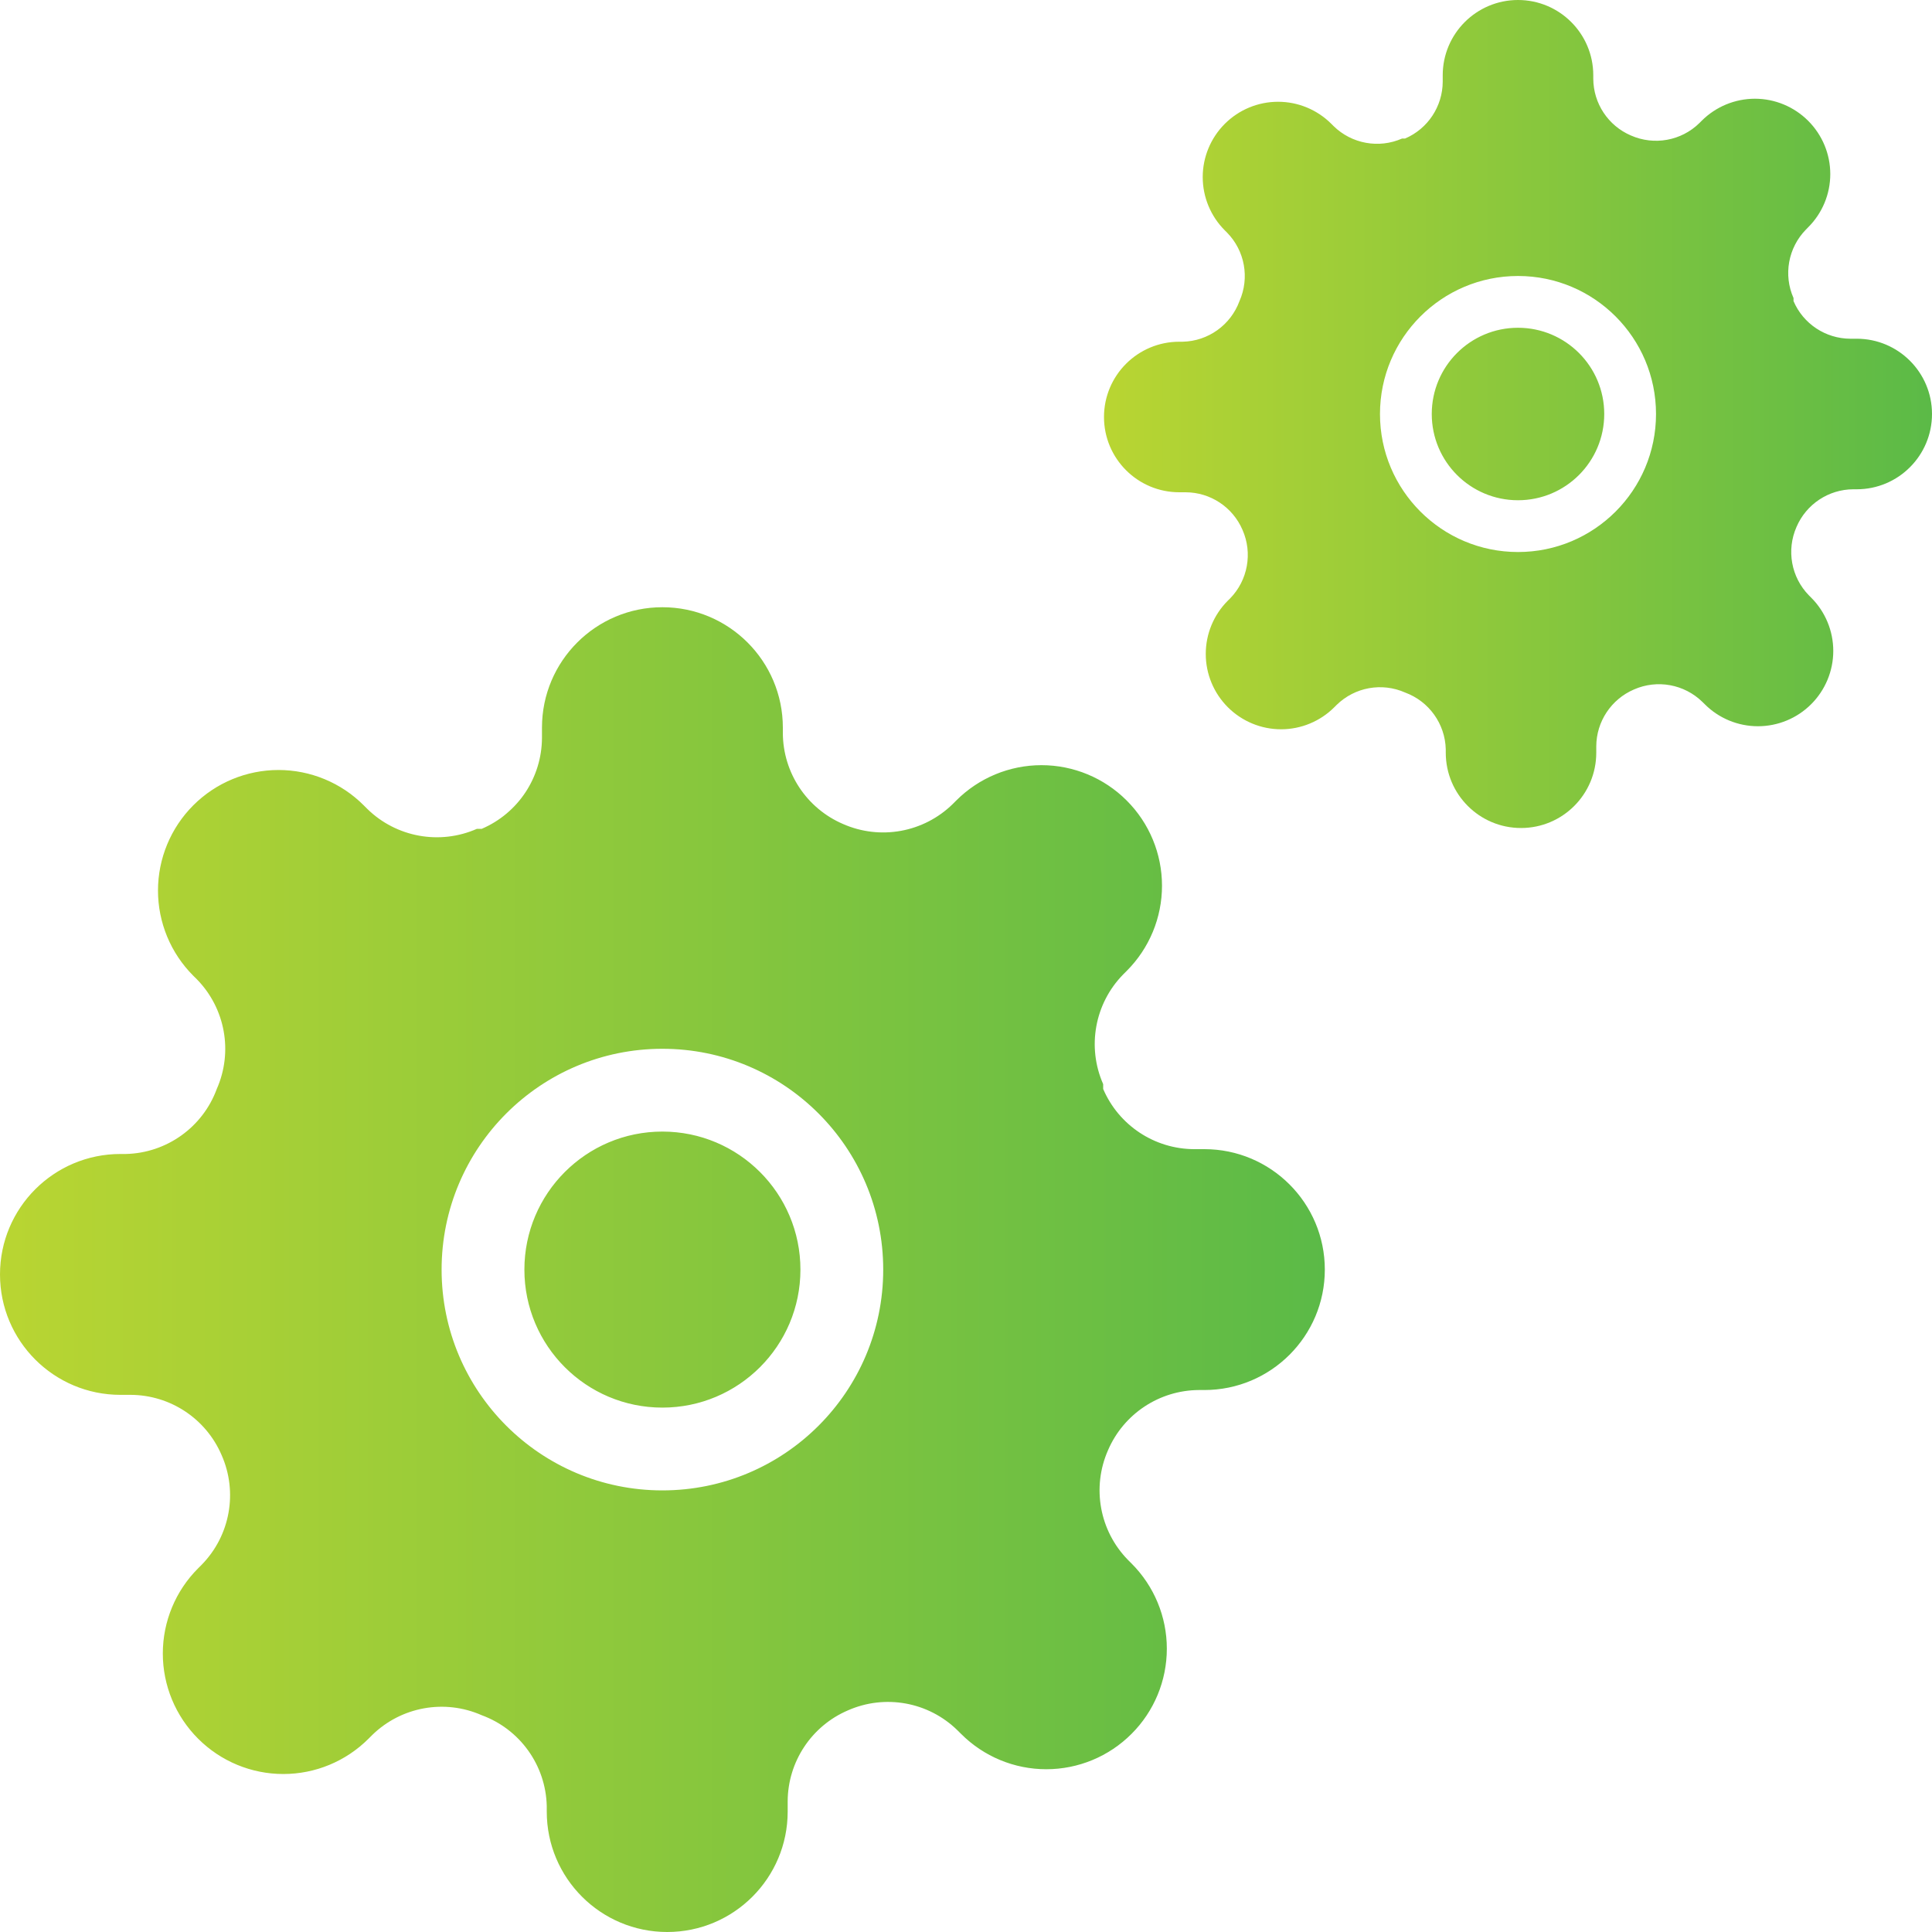
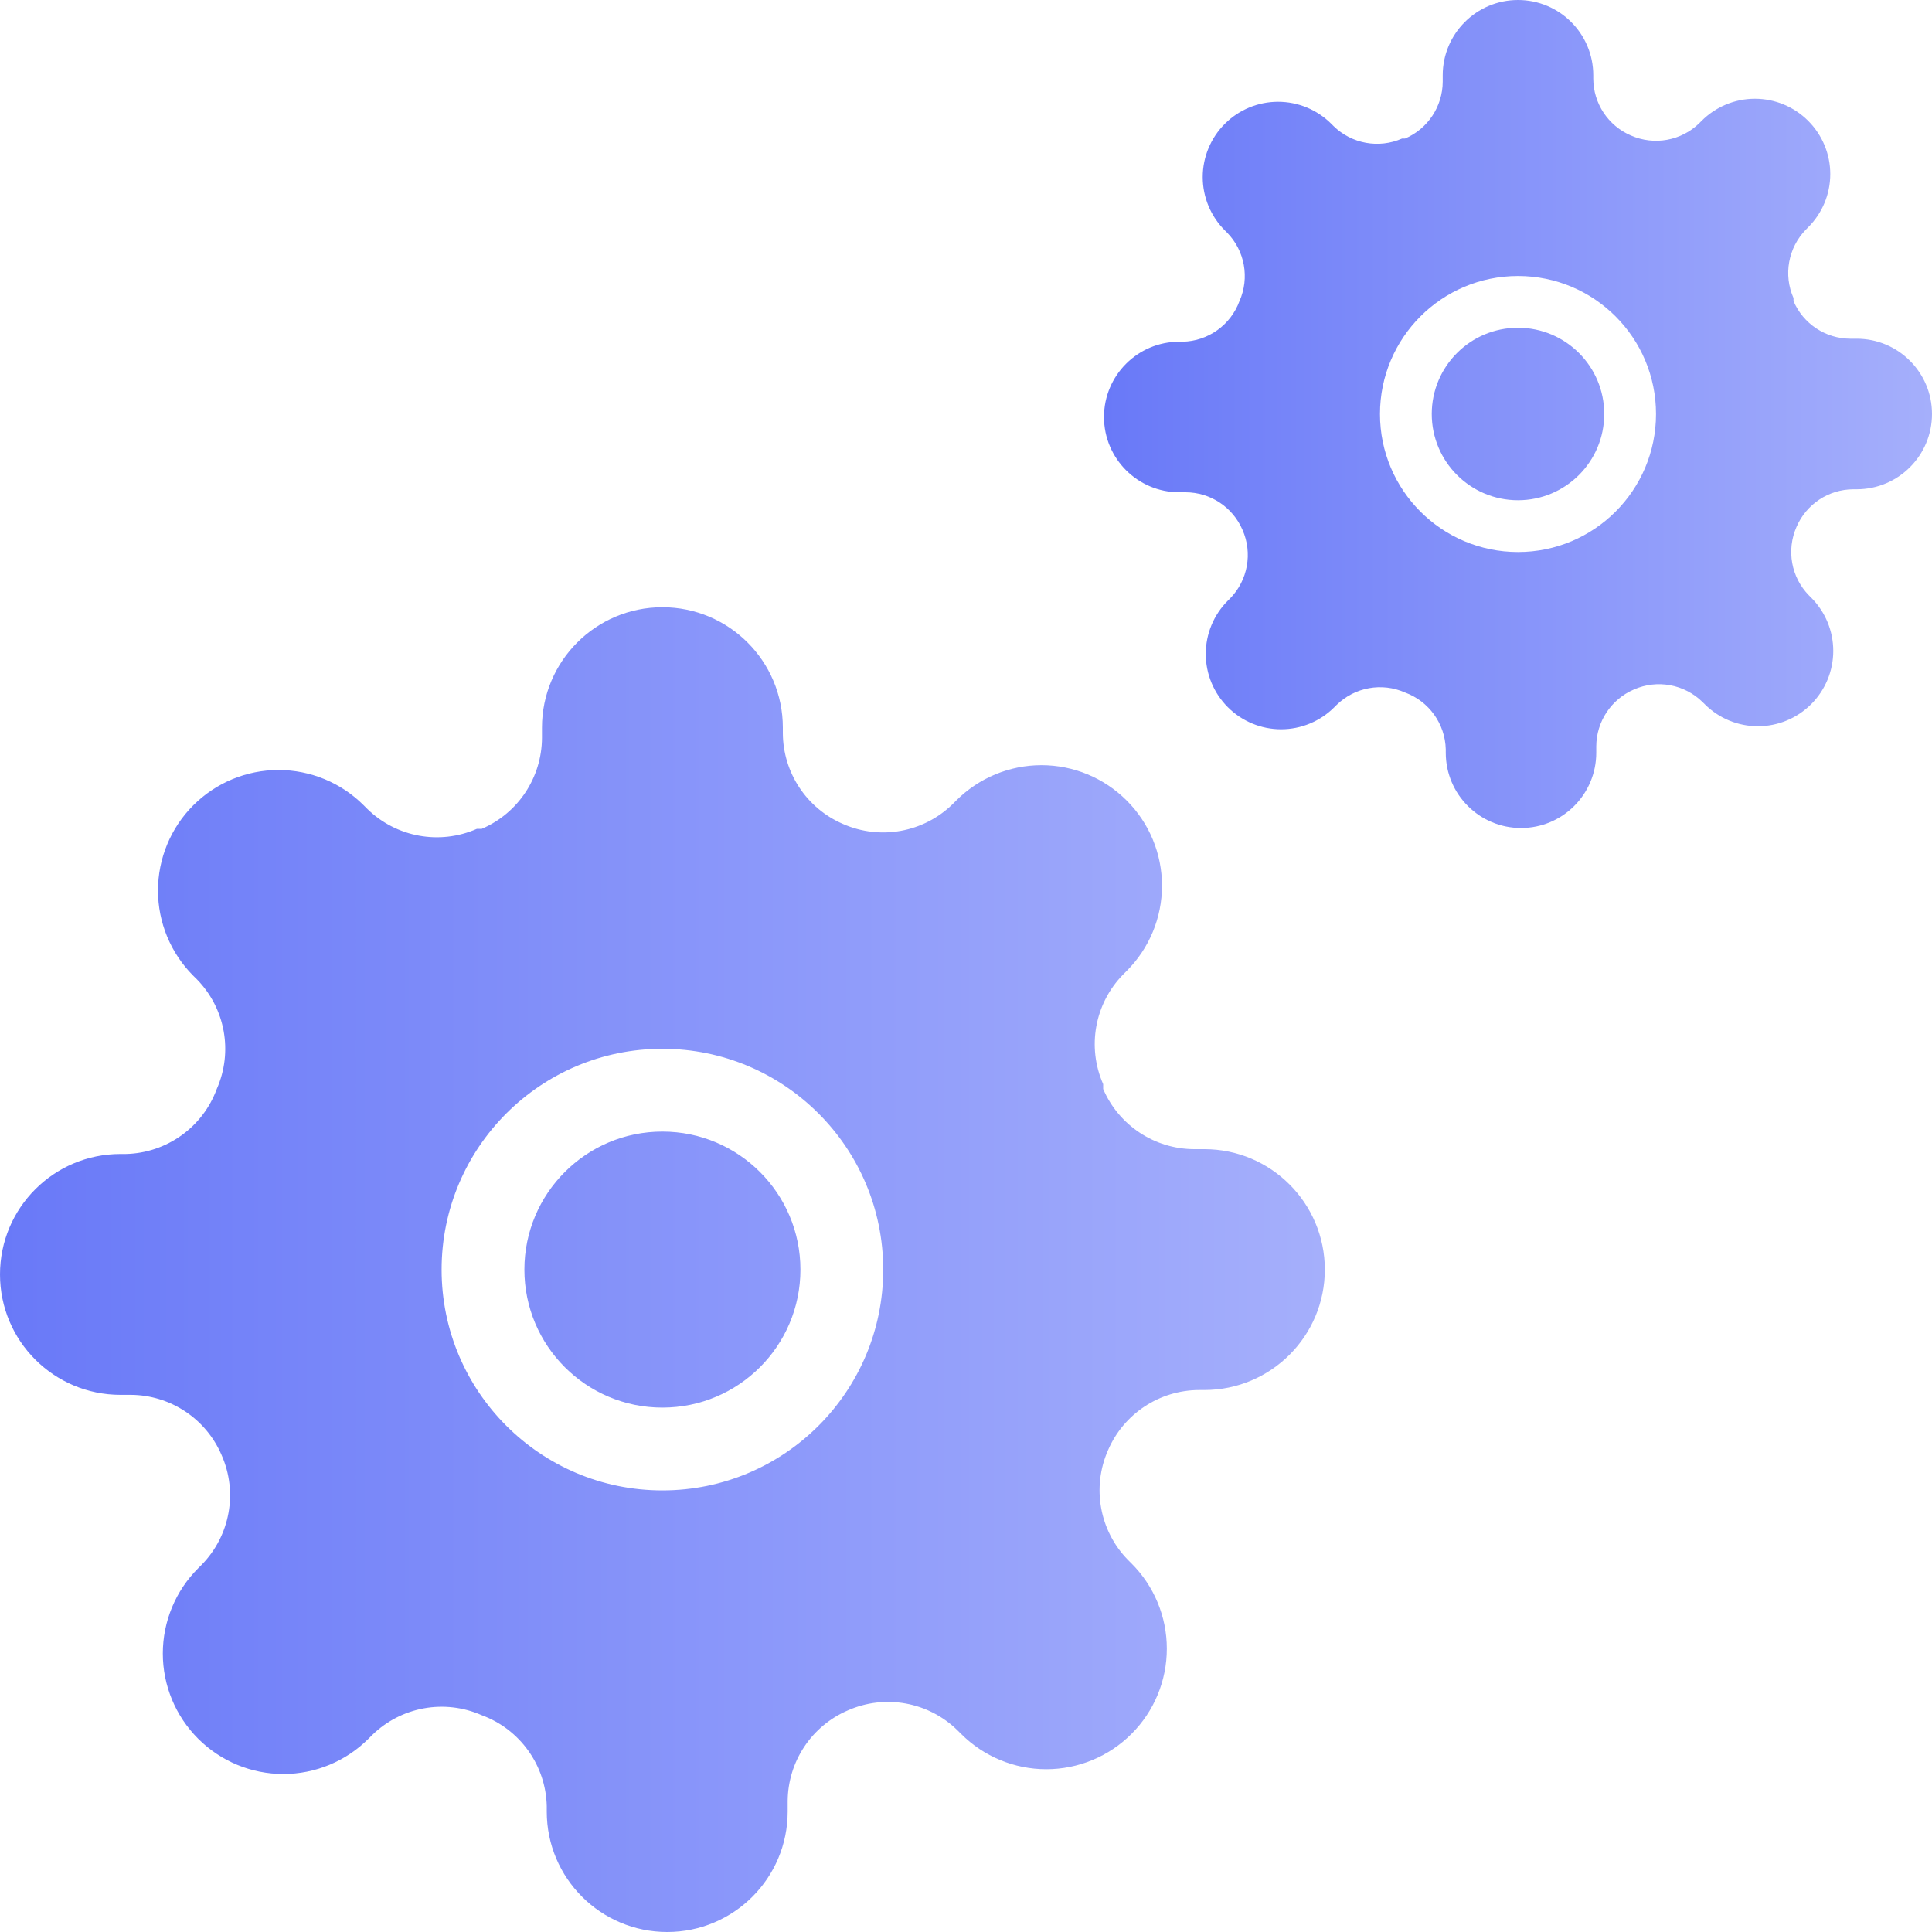
<svg xmlns="http://www.w3.org/2000/svg" width="40" height="40" viewBox="0 0 40 40" fill="none">
  <path fill-rule="evenodd" clip-rule="evenodd" d="M22.94 30.026C22.601 30.795 22.764 31.694 23.352 32.295L23.427 32.37C23.895 32.838 24.158 33.472 24.158 34.134C24.158 34.796 23.895 35.431 23.427 35.898C22.959 36.367 22.324 36.63 21.662 36.63C21 36.63 20.366 36.367 19.898 35.898L19.823 35.824C19.222 35.235 18.324 35.072 17.554 35.412C16.801 35.735 16.311 36.475 16.308 37.295V37.507C16.308 38.884 15.191 40 13.814 40C12.437 40 11.32 38.884 11.32 37.507V37.394C11.301 36.55 10.767 35.803 9.974 35.512C9.205 35.172 8.306 35.335 7.705 35.923L7.63 35.998C7.162 36.466 6.528 36.729 5.866 36.729C5.204 36.729 4.57 36.466 4.102 35.998C3.634 35.53 3.371 34.896 3.371 34.234C3.371 33.572 3.634 32.937 4.102 32.47L4.177 32.395C4.765 31.794 4.928 30.895 4.588 30.126C4.265 29.372 3.525 28.882 2.705 28.879H2.494C1.116 28.879 0 27.763 0 26.386C0 25.008 1.116 23.892 2.494 23.892H2.606C3.45 23.872 4.197 23.338 4.488 22.546C4.828 21.776 4.665 20.878 4.077 20.276L4.002 20.202C3.534 19.734 3.271 19.099 3.271 18.438C3.271 17.776 3.534 17.141 4.002 16.673C4.47 16.205 5.104 15.942 5.766 15.942C6.428 15.942 7.063 16.205 7.53 16.673L7.605 16.748C8.206 17.336 9.105 17.499 9.874 17.16H9.974C10.728 16.837 11.217 16.097 11.221 15.277V15.065C11.221 13.688 12.337 12.572 13.714 12.572C15.091 12.572 16.208 13.688 16.208 15.065V15.177C16.211 15.997 16.701 16.737 17.454 17.06C18.224 17.399 19.122 17.236 19.724 16.648L19.798 16.574C20.266 16.105 20.901 15.842 21.563 15.842C22.224 15.842 22.859 16.105 23.327 16.574C23.795 17.041 24.058 17.676 24.058 18.338C24.058 19 23.795 19.634 23.327 20.102L23.252 20.177C22.664 20.778 22.501 21.677 22.84 22.446V22.546C23.163 23.299 23.903 23.789 24.723 23.792H24.935C26.312 23.792 27.429 24.909 27.429 26.286C27.429 27.663 26.312 28.779 24.935 28.779H24.823C24.003 28.783 23.263 29.273 22.94 30.026ZM13.714 30.857C11.19 30.857 9.143 28.811 9.143 26.286C9.143 23.761 11.19 21.714 13.714 21.714C16.239 21.714 18.286 23.761 18.286 26.286C18.286 28.811 16.239 30.857 13.714 30.857ZM13.714 29.143C15.292 29.143 16.572 27.864 16.572 26.286C16.572 24.708 15.292 23.428 13.714 23.428C12.136 23.428 10.857 24.708 10.857 26.286C10.857 27.864 12.136 29.143 13.714 29.143Z" fill="url(#paint0_linear)" />
  <path fill-rule="evenodd" clip-rule="evenodd" d="M37.195 10.909C36.983 11.39 37.084 11.951 37.452 12.327L37.499 12.374C37.791 12.666 37.956 13.063 37.956 13.477C37.956 13.89 37.791 14.287 37.499 14.579C37.206 14.872 36.81 15.036 36.396 15.036C35.983 15.036 35.586 14.872 35.294 14.579L35.247 14.533C34.871 14.165 34.309 14.063 33.829 14.275C33.358 14.477 33.051 14.94 33.049 15.452V15.584C33.049 16.445 32.352 17.143 31.491 17.143C30.63 17.143 29.933 16.445 29.933 15.584V15.514C29.92 14.986 29.586 14.52 29.091 14.338C28.61 14.125 28.049 14.227 27.673 14.595L27.626 14.642C27.334 14.934 26.937 15.099 26.523 15.099C26.11 15.099 25.713 14.934 25.421 14.642C25.128 14.349 24.964 13.953 24.964 13.539C24.964 13.125 25.128 12.729 25.421 12.436L25.468 12.39C25.835 12.014 25.937 11.452 25.725 10.971C25.523 10.5 25.061 10.194 24.548 10.192H24.416C23.555 10.192 22.857 9.494 22.857 8.634C22.857 7.773 23.555 7.075 24.416 7.075H24.486C25.014 7.063 25.48 6.729 25.662 6.234C25.875 5.753 25.773 5.191 25.405 4.816L25.358 4.769C25.066 4.477 24.901 4.08 24.901 3.666C24.901 3.253 25.066 2.856 25.358 2.564C25.651 2.271 26.047 2.107 26.461 2.107C26.875 2.107 27.271 2.271 27.564 2.564L27.61 2.61C27.986 2.978 28.548 3.08 29.029 2.868H29.091C29.562 2.666 29.868 2.203 29.87 1.691V1.558C29.87 0.698 30.568 0 31.429 0C32.289 0 32.987 0.698 32.987 1.558V1.629C32.989 2.141 33.295 2.603 33.766 2.805C34.247 3.017 34.809 2.916 35.184 2.548L35.231 2.501C35.523 2.209 35.92 2.044 36.334 2.044C36.747 2.044 37.144 2.209 37.436 2.501C37.729 2.794 37.894 3.19 37.894 3.604C37.894 4.018 37.729 4.414 37.436 4.706L37.39 4.753C37.022 5.129 36.92 5.691 37.133 6.171V6.234C37.334 6.705 37.797 7.011 38.309 7.013H38.442C39.302 7.013 40 7.711 40 8.571C40 9.432 39.302 10.13 38.442 10.13H38.371C37.859 10.132 37.397 10.438 37.195 10.909ZM31.429 11.429C29.851 11.429 28.571 10.149 28.571 8.572C28.571 6.994 29.851 5.714 31.429 5.714C33.007 5.714 34.286 6.994 34.286 8.572C34.286 10.149 33.007 11.429 31.429 11.429ZM31.428 10.357C32.415 10.357 33.214 9.558 33.214 8.571C33.214 7.585 32.415 6.786 31.428 6.786C30.442 6.786 29.643 7.585 29.643 8.571C29.643 9.558 30.442 10.357 31.428 10.357Z" fill="url(#paint1_linear)" />
  <defs>
    <linearGradient id="paint0_linear" x1="-8.33961e-06" y1="40" x2="27.429" y2="40" gradientUnits="userSpaceOnUse">
-       <stop stop-color="#B9D532" />
-       <stop offset="1" stop-color="#5BBA47" />
+       <stop stop-color="#6979F8" />
+       <stop offset="1" stop-color="#A5AFFB" />
    </linearGradient>
    <linearGradient id="paint1_linear" x1="22.857" y1="17.143" x2="40" y2="17.143" gradientUnits="userSpaceOnUse">
-       <stop stop-color="#B9D532" />
-       <stop offset="1" stop-color="#5BBA47" />
+       <stop stop-color="#6979F8" />
+       <stop offset="1" stop-color="#A5AFFB" />
    </linearGradient>
  </defs>
</svg>
